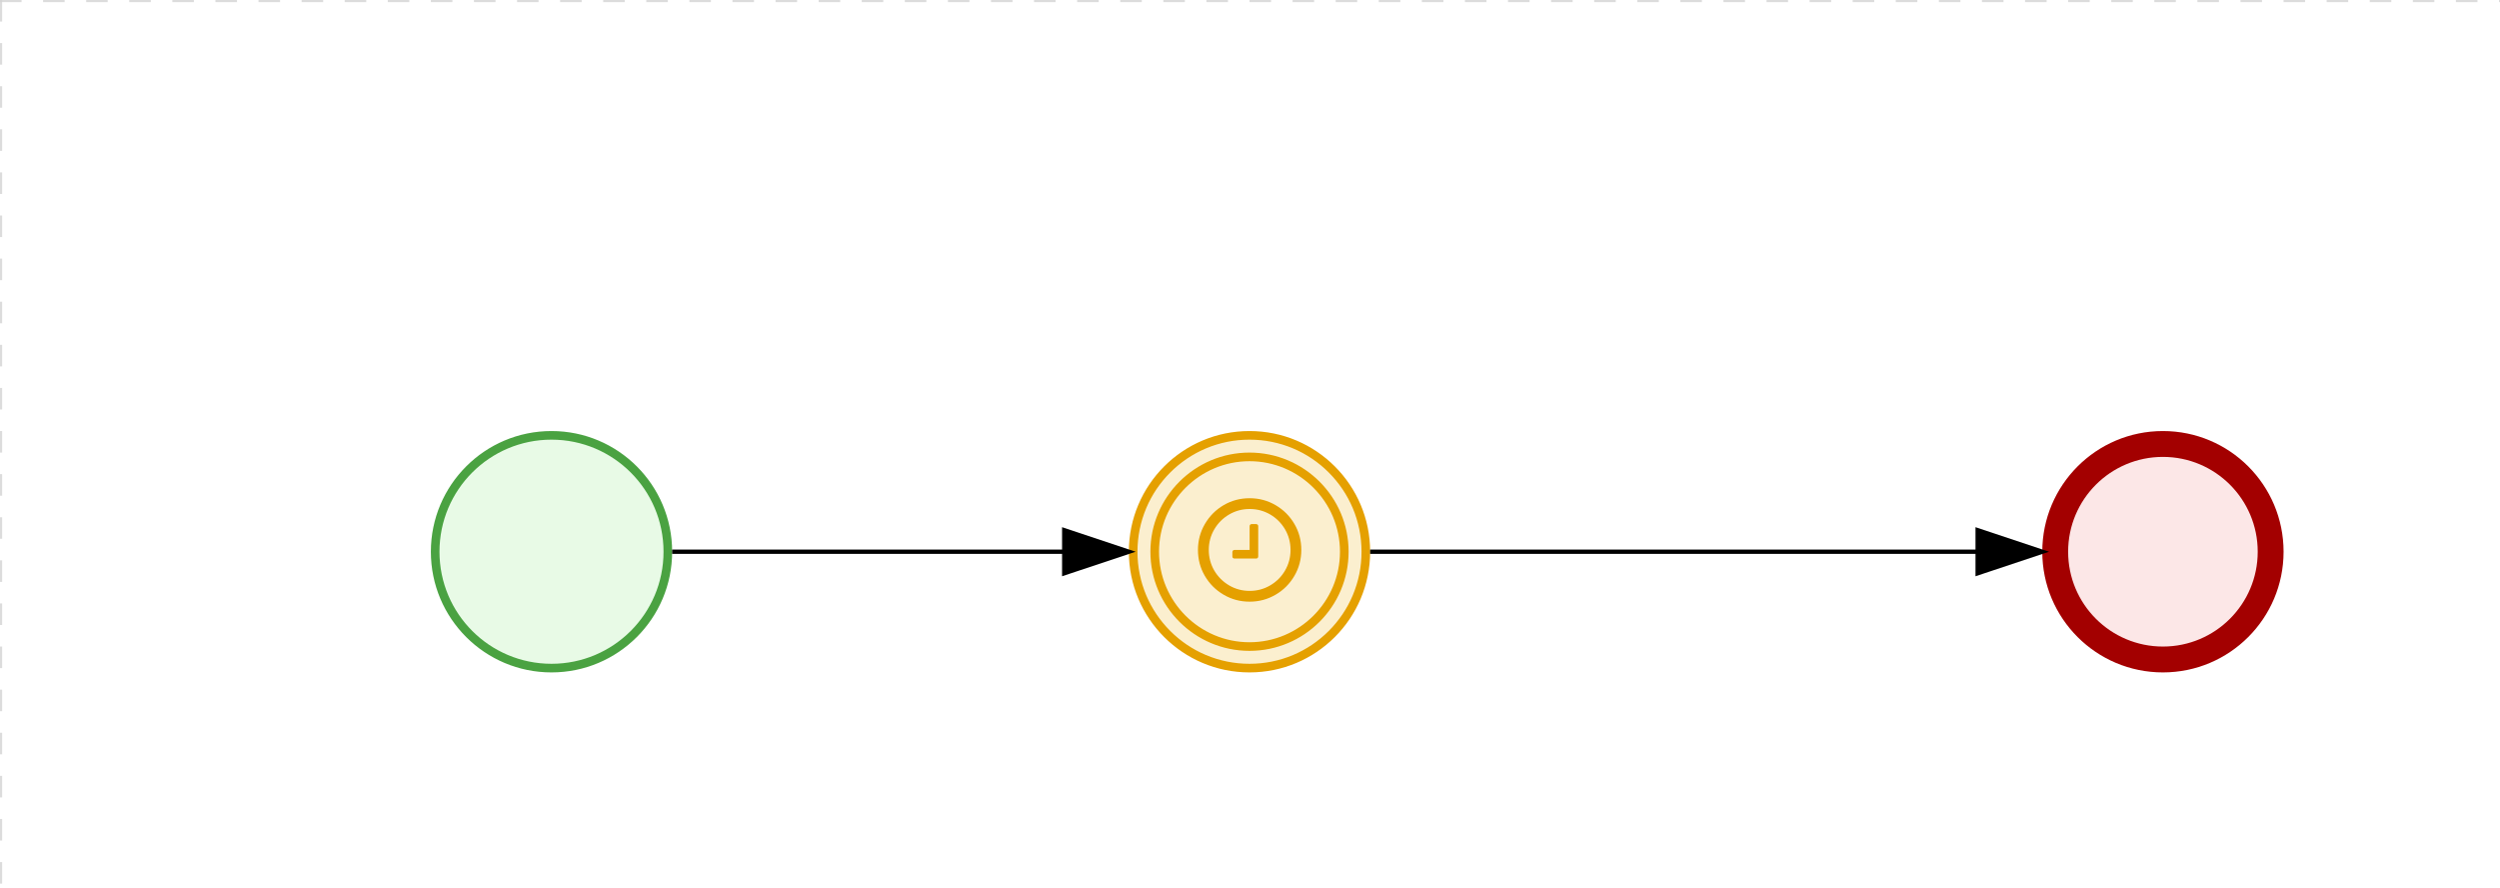
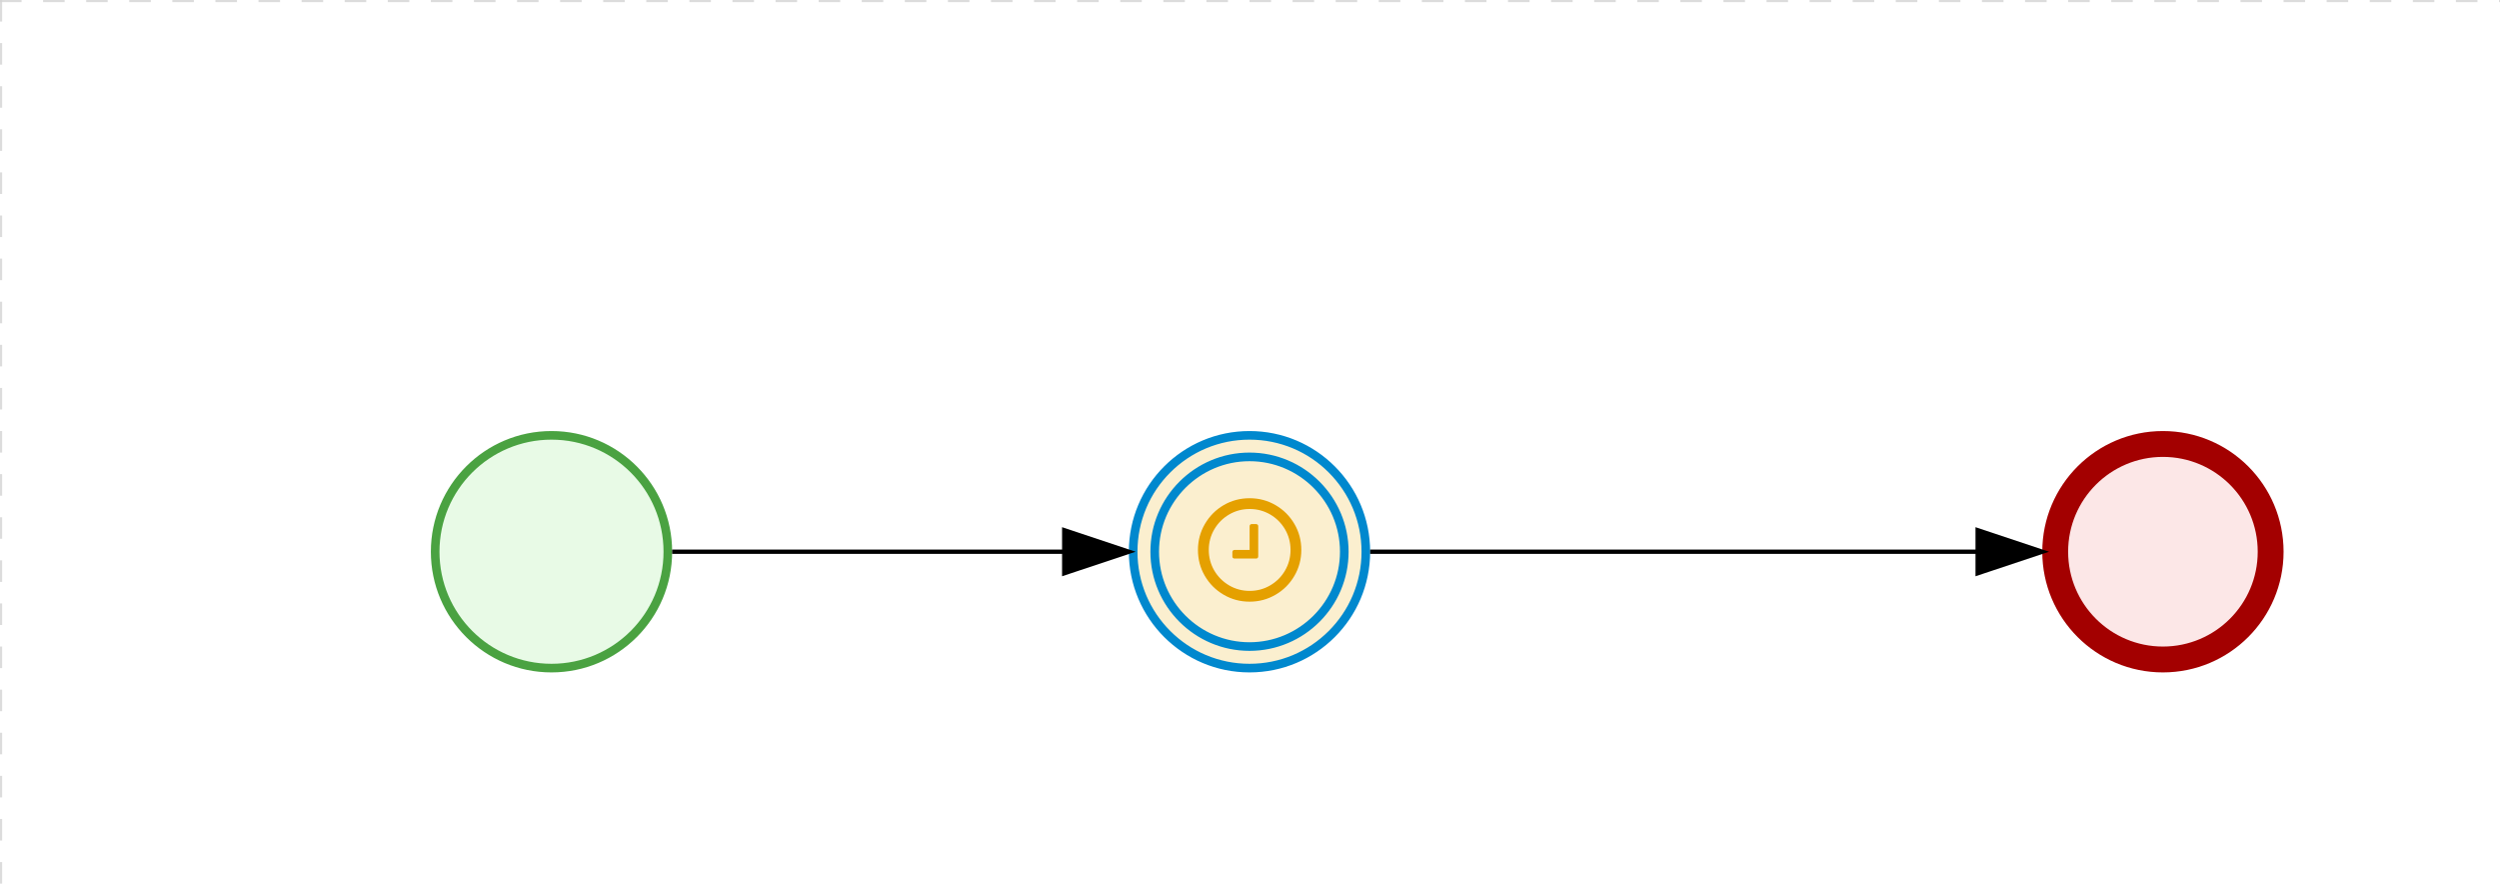
<svg xmlns="http://www.w3.org/2000/svg" version="1.1" width="580" height="206" viewBox="0 0 580 206">
  <defs />
  <g transform="matrix(1,0,0,1,0,0)">
    <g>
      <g>
        <g>
          <path fill="none" stroke="#d3d3d3" paint-order="fill stroke markers" d=" M 0 0 L 1200 0" stroke-miterlimit="10" stroke-opacity="0.8" stroke-dasharray="5" />
        </g>
        <g>
          <path fill="none" stroke="#d3d3d3" paint-order="fill stroke markers" d=" M 0 0 L 0 800" stroke-miterlimit="10" stroke-opacity="0.8" stroke-dasharray="5" />
-         </g>
-       </g>
-       <g id="_182EB905-3E8B-4248-8E25-1AD502D3F4B3" bpmn2nodeid="_182EB905-3E8B-4248-8E25-1AD502D3F4B3" transform="matrix(1,0,0,1,262,100)">
-         <g>
-           <path fill="none" stroke="none" />
-         </g>
-         <g transform="matrix(0.125,0,0,0.125,0,0)">
-           <g transform="matrix(1,0,0,1,0,0)">
-             <path fill="#fbefcf" stroke="none" id="_182EB905-3E8B-4248-8E25-1AD502D3F4B3?shapeType=BACKGROUND" paint-order="stroke fill markers" d=" M 0 0 M 444 224 C 444 263.9 434.2 300.8 414.4 334.5 C 394.7 368.2 368 394.9 334.4 414.5 C 300.8 434.1 263.9 444 224 444 C 184.1 444 147.2 434.2 113.5 414.4 C 79.8 394.7 53.1 368 33.5 334.4 C 13.9 300.8 4 263.9 4 224 C 4 184.1 13.8 147.2 33.6 113.5 C 53.4 79.8 80.1 53.1 113.6 33.5 C 147.1 13.9 184.1 4 224 4 C 263.9 4 300.8 13.8 334.5 33.6 C 368.2 53.4 394.9 80.1 414.5 113.6 C 434.1 147.1 444 184.1 444 224 Z" />
-           </g>
-           <g>
-             <g transform="matrix(1,0,0,1,0,0)">
-               <g transform="matrix(1,0,0,1,0,0)">
-                 <path fill="rgb(229,160,0)" stroke="none" id="_182EB905-3E8B-4248-8E25-1AD502D3F4B3?shapeType=BORDER&amp;renderType=FILL" paint-order="stroke fill markers" d=" M 0 0 M 224 408 C 122.5 408 40 325.5 40 224 C 40 122.5 122.5 40 224 40 C 325.5 40 408 122.5 408 224 C 408 325.5 325.5 408 224 408 Z M 0 0 M 224 56 C 131.4 56 56 131.4 56 224 C 56 316.6 131.4 392 224 392 C 316.6 392 392 316.6 392 224 C 392 131.4 316.6 56 224 56 Z M 0 0 M 224 16 C 252.1 16 279.3 21.5 305 32.3 C 329.8 42.8 352 57.8 371.1 76.9 C 390.2 96 405.2 118.3 415.7 143 C 426.5 168.6 432 195.9 432 224 C 432 252.1 426.5 279.3 415.7 305 C 405.2 329.8 390.2 352 371.1 371.1 C 352 390.2 329.7 405.2 305 415.7 C 279.4 426.5 252.1 432 224 432 C 195.9 432 168.7 426.5 143 415.7 C 118.2 405.2 96 390.2 76.9 371.1 C 57.8 352 42.8 329.7 32.3 305 C 21.5 279.3 16 252.1 16 224 C 16 195.9 21.5 168.7 32.3 143 C 42.8 118.2 57.8 96 76.9 76.9 C 96 57.8 118.3 42.8 143 32.3 C 168.7 21.5 195.9 16 224 16 M 224 0 C 100.3 0 0 100.3 0 224 C 0 347.7 100.3 448 224 448 C 347.7 448 448 347.7 448 224 C 448 100.3 347.7 0 224 0 L 224 0 Z" />
-               </g>
-             </g>
-           </g>
-           <g>
-             <g transform="matrix(1,0,0,1,0,0)">
-               <g transform="matrix(1,0,0,1,0,0)">
-                 <path fill="#e5a000" stroke="none" id="_182EB905-3E8B-4248-8E25-1AD502D3F4B3undefined" paint-order="stroke fill markers" d=" M 0 0 M 240.2 176.7 L 240.2 232.7 C 240.2 233.9 239.8 234.8 239.1 235.6 C 238.4 236.4 237.4 236.7 236.2 236.7 L 196.2 236.7 C 195 236.7 194.1 236.3 193.3 235.6 C 192.5 234.9 192.2 233.9 192.2 232.7 L 192.2 224.7 C 192.2 223.5 192.6 222.6 193.3 221.8 C 194 221 195 220.7 196.2 220.7 L 224.2 220.7 L 224.2 176.7 C 224.2 175.5 224.6 174.6 225.3 173.8 C 226 173 227 172.7 228.2 172.7 L 236.2 172.7 C 237.3 172.7 238.3 173.1 239.1 173.8 C 239.9 174.5 240.2 175.5 240.2 176.7 Z M 0 0 M 300.2 220.7 C 300.2 206.9 296.8 194.2 290.1 182.6 C 283.3 171 274.1 161.7 262.5 154.9 C 250.8 148.1 238.1 144.7 224.3 144.7 C 210.5 144.7 197.8 148.1 186.2 154.9 C 174.6 161.7 165.4 170.9 158.6 182.5 C 151.8 194.1 148.4 206.9 148.4 220.7 C 148.4 234.5 151.8 247.2 158.5 258.8 C 165.3 270.4 174.6 279.7 186.2 286.5 C 197.8 293.3 210.5 296.7 224.3 296.7 C 238.1 296.7 250.8 293.3 262.4 286.5 C 274 279.7 283.3 270.5 290 258.9 C 296.8 247.2 300.2 234.5 300.2 220.7 Z M 0 0 M 320.2 220.7 C 320.2 238.1 315.9 254.2 307.3 268.9 C 298.7 283.6 287.1 295.3 272.4 303.8 C 257.7 312.4 241.6 316.7 224.2 316.7 C 206.8 316.7 190.7 312.4 176 303.8 C 161.3 295.2 149.7 283.6 141.1 268.9 C 132.5 254.2 128.3 238.1 128.3 220.7 C 128.3 203.3 132.6 187.2 141.2 172.5 C 149.8 157.8 161.4 146.1 176.1 137.5 C 190.8 128.9 206.9 124.7 224.3 124.7 C 241.7 124.7 257.8 129 272.5 137.6 C 287.2 146.2 298.9 157.9 307.4 172.5 C 316 187.2 320.2 203.3 320.2 220.7 Z" />
-               </g>
-             </g>
-           </g>
-         </g>
-         <g transform="matrix(1,0,0,1,0,56)">
-           <g />
-           <g>
-             <path fill="none" stroke="black" id="_182EB905-3E8B-4248-8E25-1AD502D3F4B3undefined" paint-order="fill stroke markers" d=" M 0 0 L 0 0" stroke-miterlimit="10" stroke-opacity="0.1" stroke-dasharray="" />
-           </g>
        </g>
      </g>
      <g id="_7335691F-AD98-4C14-A929-2A382D41CD67" bpmn2nodeid="_7335691F-AD98-4C14-A929-2A382D41CD67" transform="matrix(1,0,0,1,100,100)">
        <g>
          <path fill="none" stroke="none" />
        </g>
        <g transform="matrix(0.125,0,0,0.125,0,0)">
          <g transform="matrix(1,0,0,1,0,0)">
            <path fill="#e8fae6" stroke="none" id="_7335691F-AD98-4C14-A929-2A382D41CD67?shapeType=BACKGROUND" paint-order="stroke fill markers" d=" M 0 0 M 444 224 C 444 263.9 434.2 300.8 414.4 334.5 C 394.7 368.2 368 394.9 334.4 414.5 C 300.8 434.1 263.9 444 224 444 C 184.1 444 147.2 434.2 113.5 414.4 C 79.8 394.7 53.1 368 33.5 334.4 C 13.9 300.8 4 263.9 4 224 C 4 184.1 13.8 147.2 33.6 113.5 C 53.4 79.8 80.1 53.1 113.6 33.5 C 147.1 13.9 184.1 4 224 4 C 263.9 4 300.8 13.8 334.5 33.6 C 368.2 53.4 394.9 80.1 414.5 113.6 C 434.1 147.1 444 184.1 444 224 Z" />
          </g>
          <g>
            <g transform="matrix(1,0,0,1,0,0)">
              <g transform="matrix(1,0,0,1,0,0)">
                <path fill="#4aa241" stroke="none" id="_7335691F-AD98-4C14-A929-2A382D41CD67?shapeType=BORDER&amp;renderType=FILL" paint-order="stroke fill markers" d=" M 0 0 M 224 0 C 100.3 0 0 100.3 0 224 C 0 347.7 100.3 448 224 448 C 347.7 448 448 347.7 448 224 C 448 100.3 347.7 0 224 0 Z M 0 0 M 224 432 C 109.1 432 16 338.9 16 224 C 16 109.1 109.1 16 224 16 C 338.9 16 432 109.1 432 224 C 432 338.9 338.9 432 224 432 Z" />
              </g>
            </g>
          </g>
        </g>
        <g transform="matrix(1,0,0,1,0,56)">
          <g />
          <g>
            <path fill="none" stroke="black" id="_7335691F-AD98-4C14-A929-2A382D41CD67undefined" paint-order="fill stroke markers" d=" M 0 0 L 0 0" stroke-miterlimit="10" stroke-opacity="0.1" stroke-dasharray="" />
          </g>
        </g>
      </g>
-       <g id="_46AAE867-215A-4CBE-9694-94AFDA0DDE05" bpmn2nodeid="_46AAE867-215A-4CBE-9694-94AFDA0DDE05">
+       <g id="_182EB905-3E8B-4248-8E25-1AD502D3F4B3" bpmn2nodeid="_182EB905-3E8B-4248-8E25-1AD502D3F4B3" transform="matrix(1,0,0,1,262,100)">
        <g>
-           <path fill="none" stroke="#000000" paint-order="fill stroke markers" d=" M 156 128 L 247 128" stroke-miterlimit="10" stroke-dasharray="" />
+           <path fill="none" stroke="none" />
        </g>
-         <g transform="matrix(1,0,0,1,156,128)" />
-         <g transform="matrix(6.123233995736766e-17,1,-1,6.123233995736766e-17,262,123)">
-           <path fill="#000000" stroke="#000000" paint-order="fill stroke markers" d=" M 10 15 L 0 15 L 5 0 Z" stroke-miterlimit="10" stroke-dasharray="" />
+         <g transform="matrix(0.125,0,0,0.125,0,0)">
+           <g transform="matrix(1,0,0,1,0,0)">
+             <path fill="#fbefcf" stroke="none" id="_182EB905-3E8B-4248-8E25-1AD502D3F4B3?shapeType=BACKGROUND" paint-order="stroke fill markers" d=" M 0 0 M 444 224 C 444 263.9 434.2 300.8 414.4 334.5 C 394.7 368.2 368 394.9 334.4 414.5 C 300.8 434.1 263.9 444 224 444 C 184.1 444 147.2 434.2 113.5 414.4 C 79.8 394.7 53.1 368 33.5 334.4 C 13.9 300.8 4 263.9 4 224 C 4 184.1 13.8 147.2 33.6 113.5 C 53.4 79.8 80.1 53.1 113.6 33.5 C 147.1 13.9 184.1 4 224 4 C 263.9 4 300.8 13.8 334.5 33.6 C 368.2 53.4 394.9 80.1 414.5 113.6 C 434.1 147.1 444 184.1 444 224 Z" />
+           </g>
+           <g>
+             <g transform="matrix(1,0,0,1,0,0)">
+               <g transform="matrix(1,0,0,1,0,0)">
+                 <path fill="rgb(0,136,206)" stroke="none" id="_182EB905-3E8B-4248-8E25-1AD502D3F4B3?shapeType=BORDER&amp;renderType=FILL" paint-order="stroke fill markers" d=" M 0 0 M 224 408 C 122.5 408 40 325.5 40 224 C 40 122.5 122.5 40 224 40 C 325.5 40 408 122.5 408 224 C 408 325.5 325.5 408 224 408 Z M 0 0 M 224 56 C 131.4 56 56 131.4 56 224 C 56 316.6 131.4 392 224 392 C 316.6 392 392 316.6 392 224 C 392 131.4 316.6 56 224 56 Z M 0 0 M 224 16 C 252.1 16 279.3 21.5 305 32.3 C 329.8 42.8 352 57.8 371.1 76.9 C 390.2 96 405.2 118.3 415.7 143 C 426.5 168.6 432 195.9 432 224 C 432 252.1 426.5 279.3 415.7 305 C 405.2 329.8 390.2 352 371.1 371.1 C 352 390.2 329.7 405.2 305 415.7 C 279.4 426.5 252.1 432 224 432 C 195.9 432 168.7 426.5 143 415.7 C 118.2 405.2 96 390.2 76.9 371.1 C 57.8 352 42.8 329.7 32.3 305 C 21.5 279.3 16 252.1 16 224 C 16 195.9 21.5 168.7 32.3 143 C 42.8 118.2 57.8 96 76.9 76.9 C 96 57.8 118.3 42.8 143 32.3 C 168.7 21.5 195.9 16 224 16 M 224 0 C 100.3 0 0 100.3 0 224 C 0 347.7 100.3 448 224 448 C 347.7 448 448 347.7 448 224 C 448 100.3 347.7 0 224 0 L 224 0 Z" />
+               </g>
+             </g>
+           </g>
+           <g>
+             <g transform="matrix(1,0,0,1,0,0)">
+               <g transform="matrix(1,0,0,1,0,0)">
+                 <path fill="#e5a000" stroke="none" id="_182EB905-3E8B-4248-8E25-1AD502D3F4B3undefined" paint-order="stroke fill markers" d=" M 0 0 M 240.2 176.7 L 240.2 232.7 C 240.2 233.9 239.8 234.8 239.1 235.6 C 238.4 236.4 237.4 236.7 236.2 236.7 L 196.2 236.7 C 195 236.7 194.1 236.3 193.3 235.6 C 192.5 234.9 192.2 233.9 192.2 232.7 L 192.2 224.7 C 192.2 223.5 192.6 222.6 193.3 221.8 C 194 221 195 220.7 196.2 220.7 L 224.2 220.7 L 224.2 176.7 C 224.2 175.5 224.6 174.6 225.3 173.8 C 226 173 227 172.7 228.2 172.7 L 236.2 172.7 C 237.3 172.7 238.3 173.1 239.1 173.8 C 239.9 174.5 240.2 175.5 240.2 176.7 Z M 0 0 M 300.2 220.7 C 300.2 206.9 296.8 194.2 290.1 182.6 C 283.3 171 274.1 161.7 262.5 154.9 C 250.8 148.1 238.1 144.7 224.3 144.7 C 210.5 144.7 197.8 148.1 186.2 154.9 C 174.6 161.7 165.4 170.9 158.6 182.5 C 151.8 194.1 148.4 206.9 148.4 220.7 C 148.4 234.5 151.8 247.2 158.5 258.8 C 165.3 270.4 174.6 279.7 186.2 286.5 C 197.8 293.3 210.5 296.7 224.3 296.7 C 238.1 296.7 250.8 293.3 262.4 286.5 C 274 279.7 283.3 270.5 290 258.9 C 296.8 247.2 300.2 234.5 300.2 220.7 Z M 0 0 M 320.2 220.7 C 320.2 238.1 315.9 254.2 307.3 268.9 C 298.7 283.6 287.1 295.3 272.4 303.8 C 257.7 312.4 241.6 316.7 224.2 316.7 C 206.8 316.7 190.7 312.4 176 303.8 C 161.3 295.2 149.7 283.6 141.1 268.9 C 132.5 254.2 128.3 238.1 128.3 220.7 C 128.3 203.3 132.6 187.2 141.2 172.5 C 149.8 157.8 161.4 146.1 176.1 137.5 C 190.8 128.9 206.9 124.7 224.3 124.7 C 241.7 124.7 257.8 129 272.5 137.6 C 287.2 146.2 298.9 157.9 307.4 172.5 C 316 187.2 320.2 203.3 320.2 220.7 Z" />
+               </g>
+             </g>
+           </g>
+         </g>
+         <g transform="matrix(1,0,0,1,0,56)">
+           <g />
+           <g>
+             <path fill="none" stroke="black" id="_182EB905-3E8B-4248-8E25-1AD502D3F4B3undefined" paint-order="fill stroke markers" d=" M 0 0 L 0 0" stroke-miterlimit="10" stroke-opacity="0.1" stroke-dasharray="" />
+           </g>
        </g>
      </g>
-       <g transform="matrix(1,0,0,1,100,100)" />
-       <g transform="matrix(1,0,0,1,262,100)" />
      <g id="_1853C90A-ABBC-4686-A8B3-F52815C20AD6" bpmn2nodeid="_1853C90A-ABBC-4686-A8B3-F52815C20AD6" transform="matrix(1,0,0,1,474,100)">
        <g>
          <path fill="none" stroke="none" />
        </g>
        <g transform="matrix(0.125,0,0,0.125,0,0)">
          <g transform="matrix(1,0,0,1,0,0)">
            <path fill="#fce7e7" stroke="none" id="_1853C90A-ABBC-4686-A8B3-F52815C20AD6?shapeType=BACKGROUND" paint-order="stroke fill markers" d=" M 0 0 M 444 224 C 444 263.9 434.2 300.8 414.4 334.5 C 394.7 368.2 368 394.9 334.4 414.5 C 300.8 434.1 263.9 444 224 444 C 184.1 444 147.2 434.2 113.5 414.4 C 79.8 394.7 53.1 368 33.5 334.4 C 13.9 300.8 4 263.9 4 224 C 4 184.1 13.8 147.2 33.6 113.5 C 53.4 79.8 80.1 53.1 113.6 33.5 C 147.1 13.9 184.1 4 224 4 C 263.9 4 300.8 13.8 334.5 33.6 C 368.2 53.4 394.9 80.1 414.5 113.6 C 434.1 147.1 444 184.1 444 224 Z" />
          </g>
          <g>
            <g transform="matrix(1,0,0,1,0,0)">
              <g transform="matrix(1,0,0,1,0,0)">
-                 <path fill="rgb(163,0,0)" stroke="none" id="_1853C90A-ABBC-4686-A8B3-F52815C20AD6?shapeType=BORDER&amp;renderType=FILL" paint-order="stroke fill markers" d=" M 0 0 M 224 0 C 100.3 0 0 100.3 0 224 C 0 347.7 100.3 448 224 448 C 347.7 448 448 347.7 448 224 C 448 100.3 347.7 0 224 0 Z M 0 0 M 224 400 C 126.8 400 48 321.2 48 224 C 48 126.8 126.8 48 224 48 C 321.2 48 400 126.8 400 224 C 400 321.2 321.2 400 224 400 Z" />
+                 <path fill="#a30000" stroke="none" id="_1853C90A-ABBC-4686-A8B3-F52815C20AD6?shapeType=BORDER&amp;renderType=FILL" paint-order="stroke fill markers" d=" M 0 0 M 224 0 C 100.3 0 0 100.3 0 224 C 0 347.7 100.3 448 224 448 C 347.7 448 448 347.7 448 224 C 448 100.3 347.7 0 224 0 Z M 0 0 M 224 400 C 126.8 400 48 321.2 48 224 C 48 126.8 126.8 48 224 48 C 321.2 48 400 126.8 400 224 C 400 321.2 321.2 400 224 400 Z" />
              </g>
            </g>
          </g>
        </g>
        <g transform="matrix(1,0,0,1,0,56)">
          <g />
          <g>
            <path fill="none" stroke="black" id="_1853C90A-ABBC-4686-A8B3-F52815C20AD6undefined" paint-order="fill stroke markers" d=" M 0 0 L 0 0" stroke-miterlimit="10" stroke-opacity="0.1" stroke-dasharray="" />
          </g>
        </g>
      </g>
+       <g id="_46AAE867-215A-4CBE-9694-94AFDA0DDE05" bpmn2nodeid="_46AAE867-215A-4CBE-9694-94AFDA0DDE05">
+         <g>
+           <path fill="none" stroke="#000000" paint-order="fill stroke markers" d=" M 156 128 L 247 128" stroke-miterlimit="10" stroke-dasharray="" />
+         </g>
+         <g transform="matrix(1,0,0,1,156,128)" />
+         <g transform="matrix(6.123233995736766e-17,1,-1,6.123233995736766e-17,262,123)">
+           <path fill="#000000" stroke="#000000" paint-order="fill stroke markers" d=" M 10 15 L 0 15 L 5 0 Z" stroke-miterlimit="10" stroke-dasharray="" />
+         </g>
+       </g>
      <g id="_EF1636D4-9DF4-4B94-A57E-0D9C83A2BA10" bpmn2nodeid="_EF1636D4-9DF4-4B94-A57E-0D9C83A2BA10">
        <g>
          <path fill="none" stroke="#000000" paint-order="fill stroke markers" d=" M 318 128 L 459 128" stroke-miterlimit="10" stroke-dasharray="" />
        </g>
        <g transform="matrix(1,0,0,1,318,128)" />
        <g transform="matrix(6.123233995736766e-17,1,-1,6.123233995736766e-17,474,123)">
          <path fill="#000000" stroke="#000000" paint-order="fill stroke markers" d=" M 10 15 L 0 15 L 5 0 Z" stroke-miterlimit="10" stroke-dasharray="" />
        </g>
      </g>
+       <g transform="matrix(1,0,0,1,100,100)" />
      <g transform="matrix(1,0,0,1,474,100)" />
+       <g transform="matrix(1,0,0,1,262,100)" />
    </g>
  </g>
</svg>
